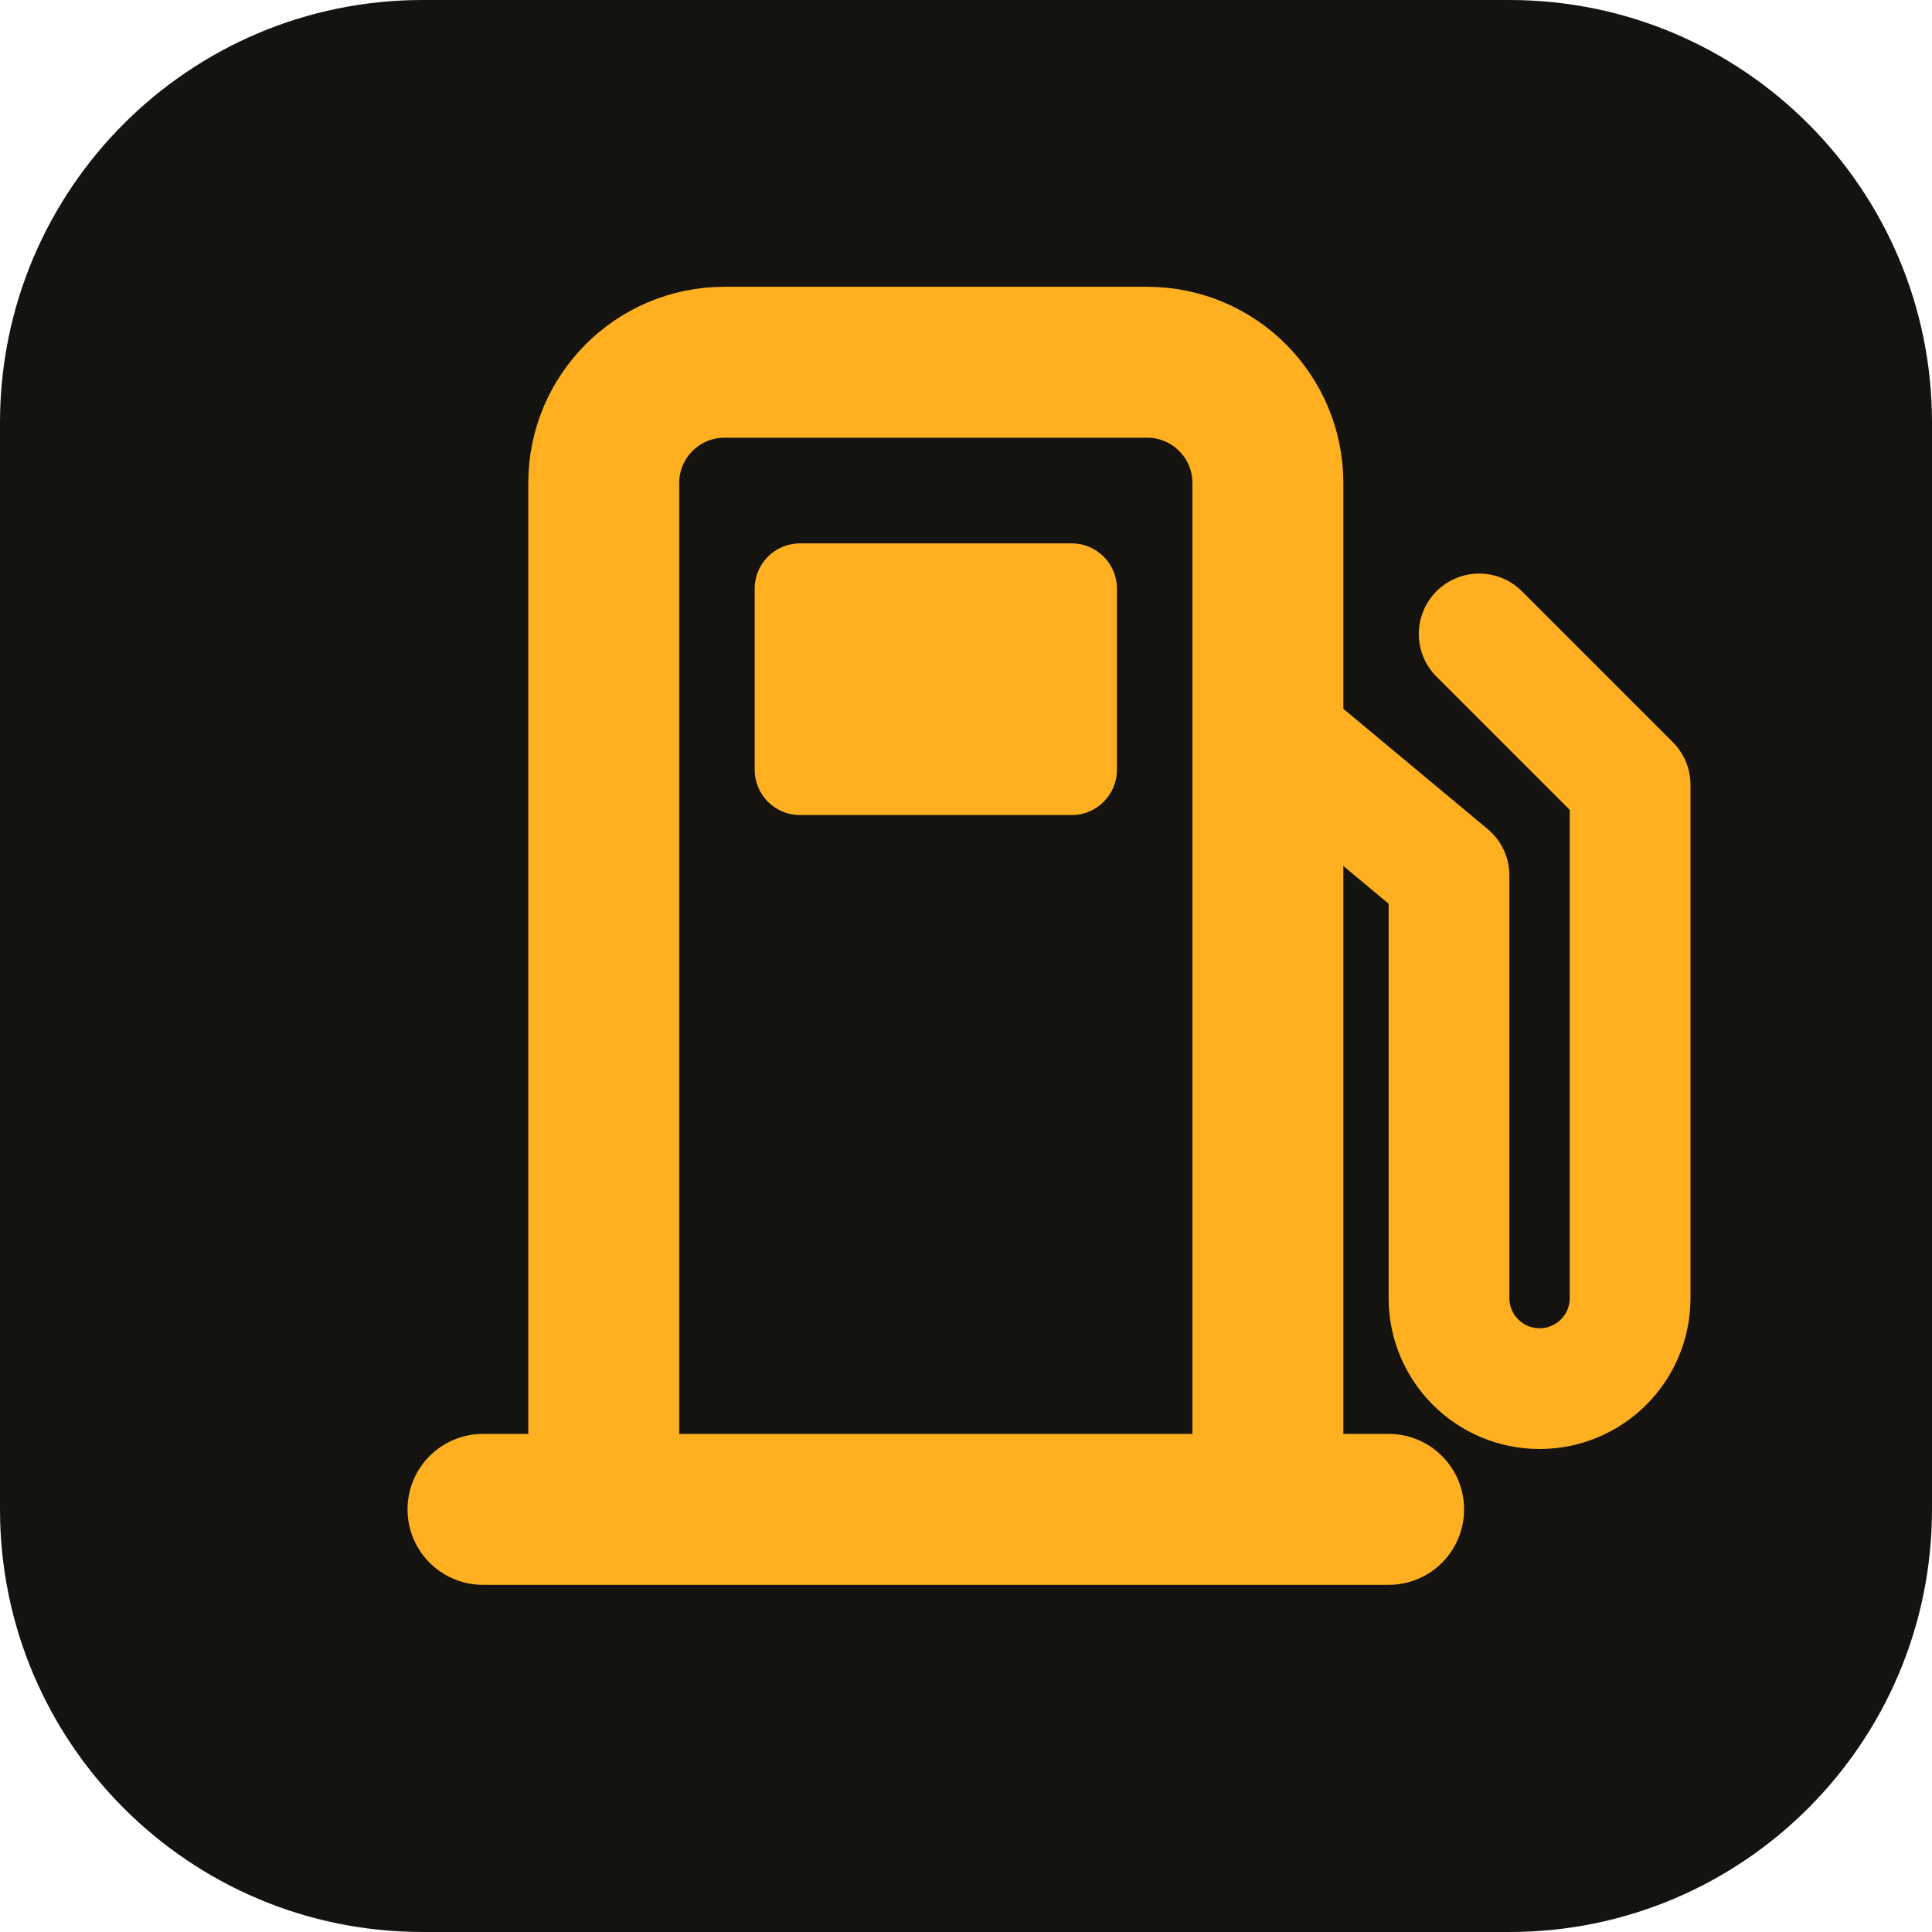
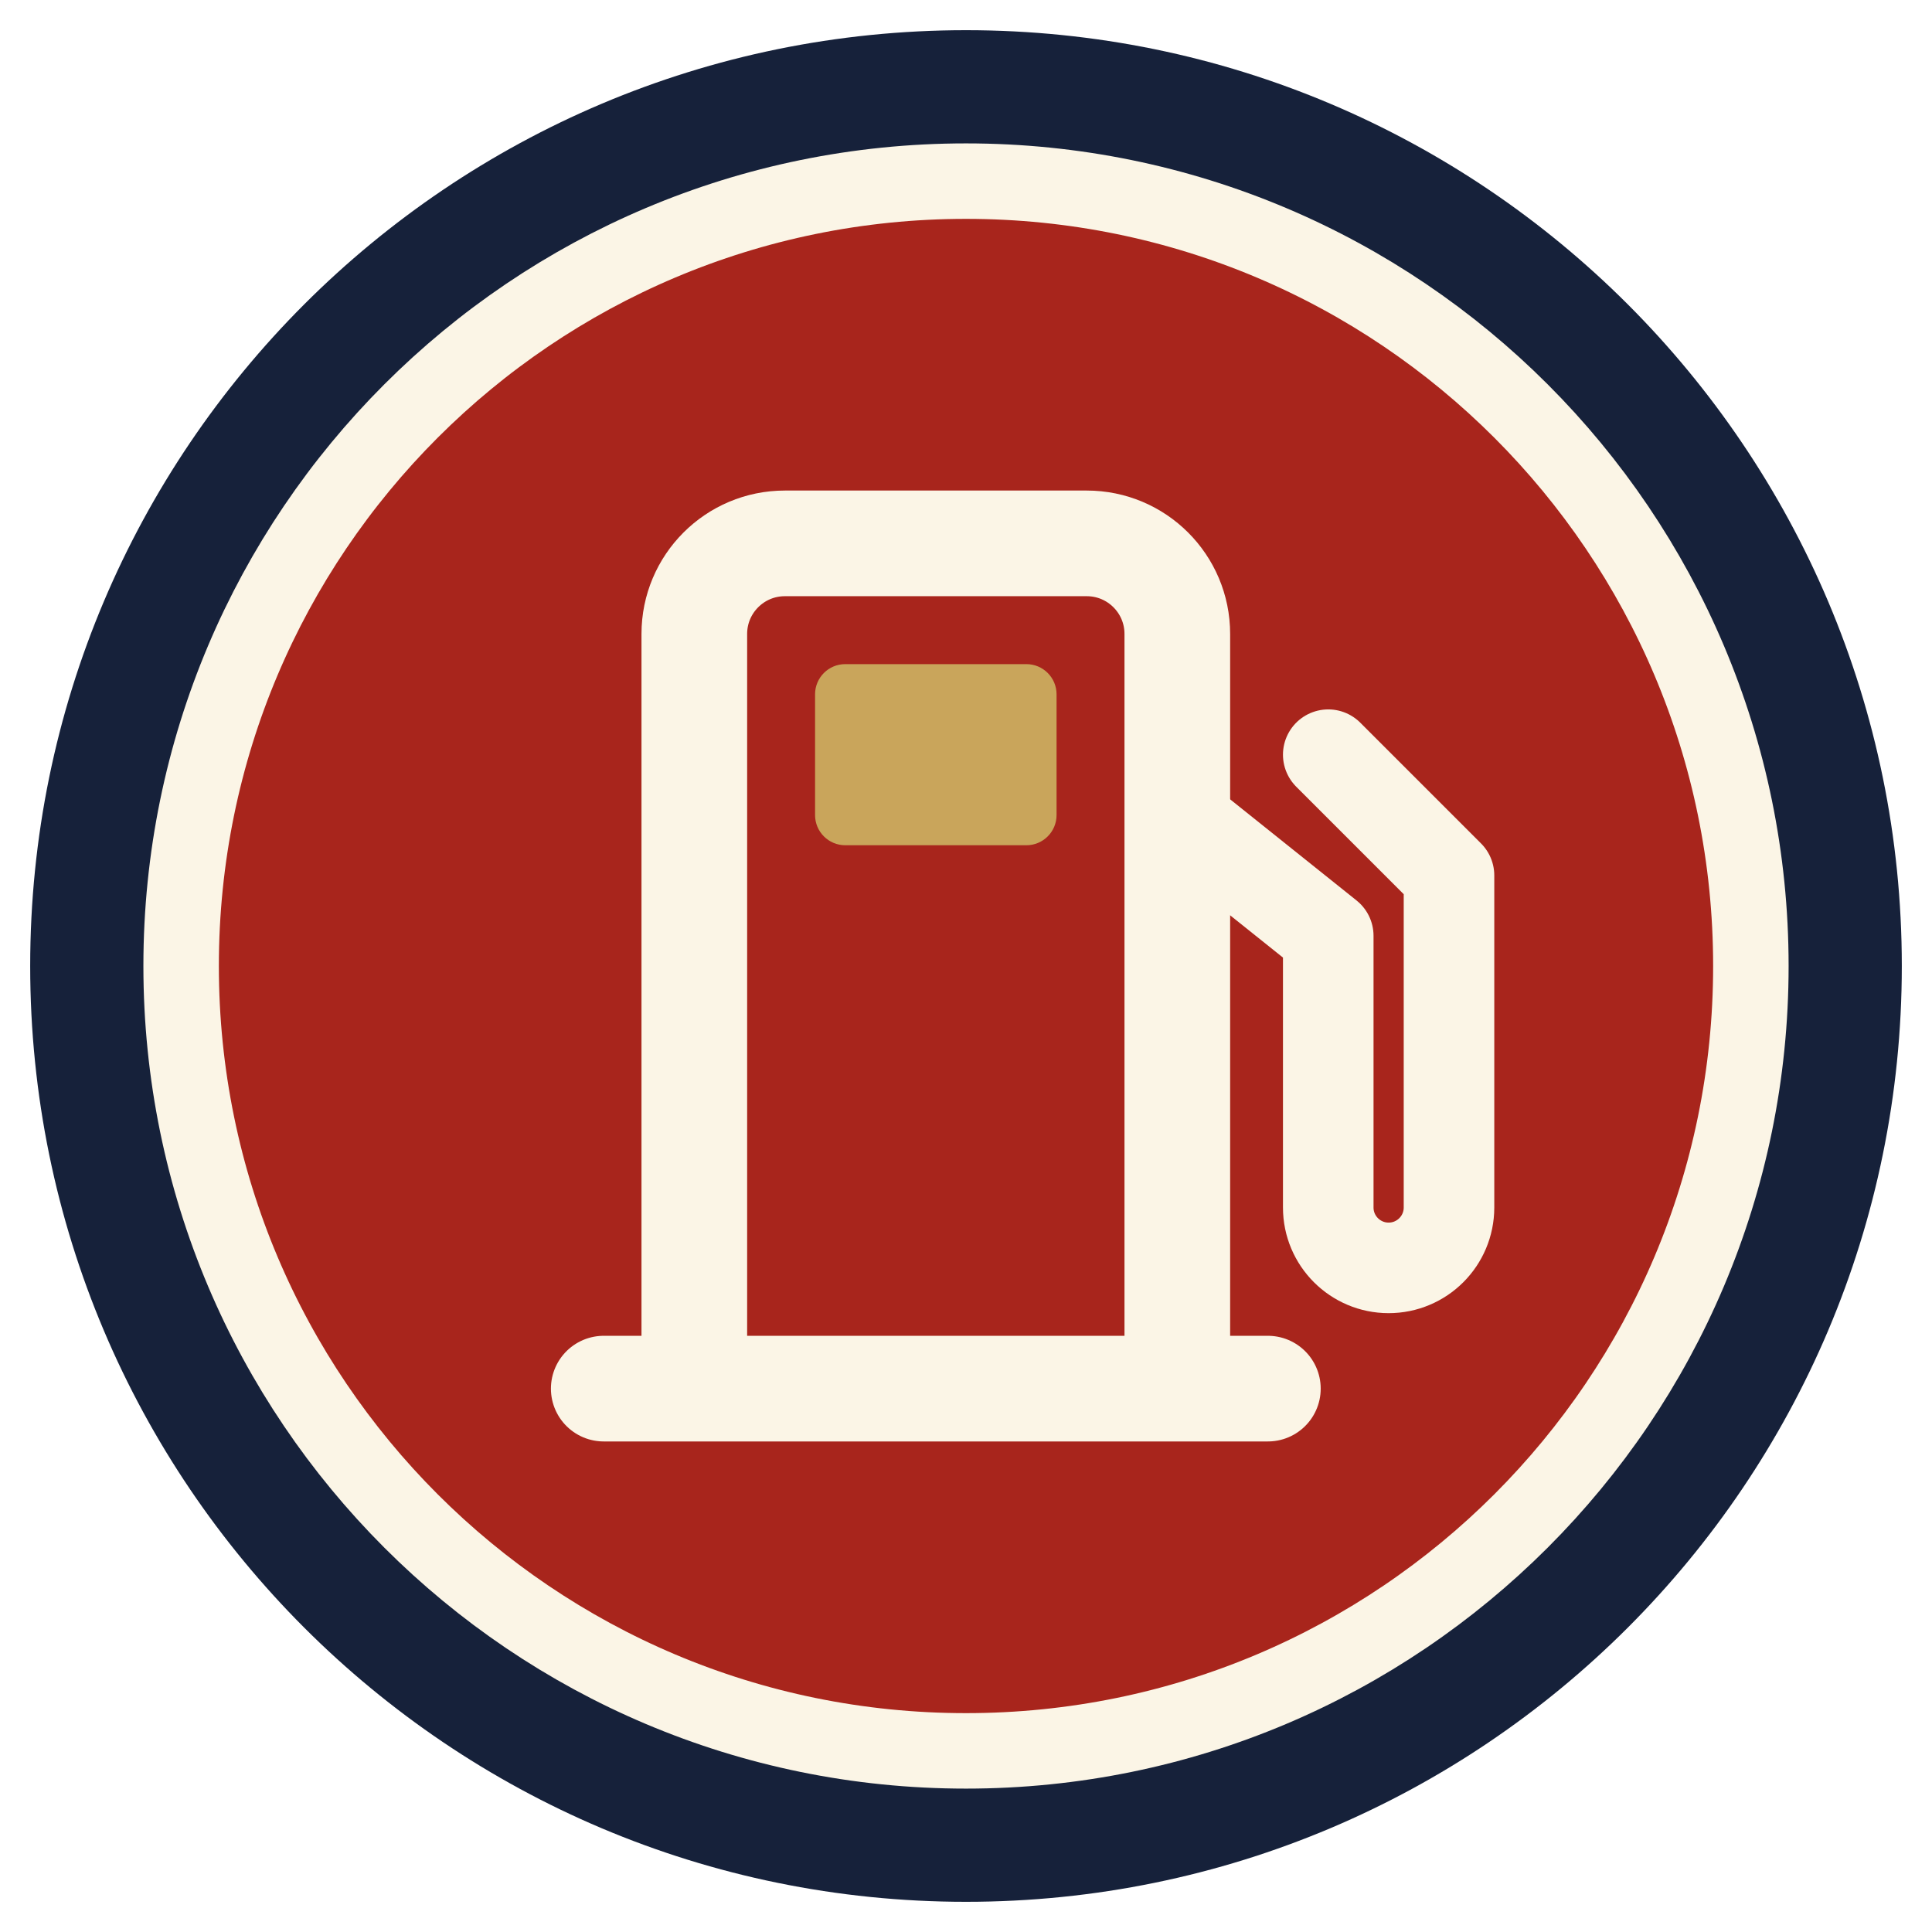
<svg xmlns="http://www.w3.org/2000/svg" viewBox="0 0 64 64">
-   <rect width="64" height="64" rx="14" fill="#15130f" />
-   <path d="M20 50V16a4 4 0 0 1 4-4h14a4 4 0 0 1 4 4v34" fill="none" stroke="#ffb020" stroke-width="5" stroke-linejoin="round" />
-   <path d="M16 50h30" stroke="#ffb020" stroke-width="5" stroke-linecap="round" />
-   <rect x="25" y="18" width="12" height="9" rx="1.5" fill="#ffb020" />
-   <path d="M42 24l6 5v14a3 3 0 0 0 6 0V26l-5-5" fill="none" stroke="#ffb020" stroke-width="4" stroke-linecap="round" stroke-linejoin="round" />
+   <circle cx="32" cy="32" r="31" fill="#16213a" />
+   <circle cx="32" cy="32" r="26" fill="#a8251c" stroke="#fbf5e6" stroke-width="2.5" />
+   <path d="M23 46V21a3 3 0 0 1 3-3h10a3 3 0 0 1 3 3v25" fill="none" stroke="#fbf5e6" stroke-width="3.5" stroke-linejoin="round" />
+   <path d="M20 46h22" stroke="#fbf5e6" stroke-width="3.5" stroke-linecap="round" />
+   <rect x="27" y="22" width="8" height="6" rx="1" fill="#c9a55b" />
+   <path d="M39 27l5 4v9a2 2 0 0 0 4 0V29l-4-4" fill="none" stroke="#fbf5e6" stroke-width="3" stroke-linecap="round" stroke-linejoin="round" />
</svg>
